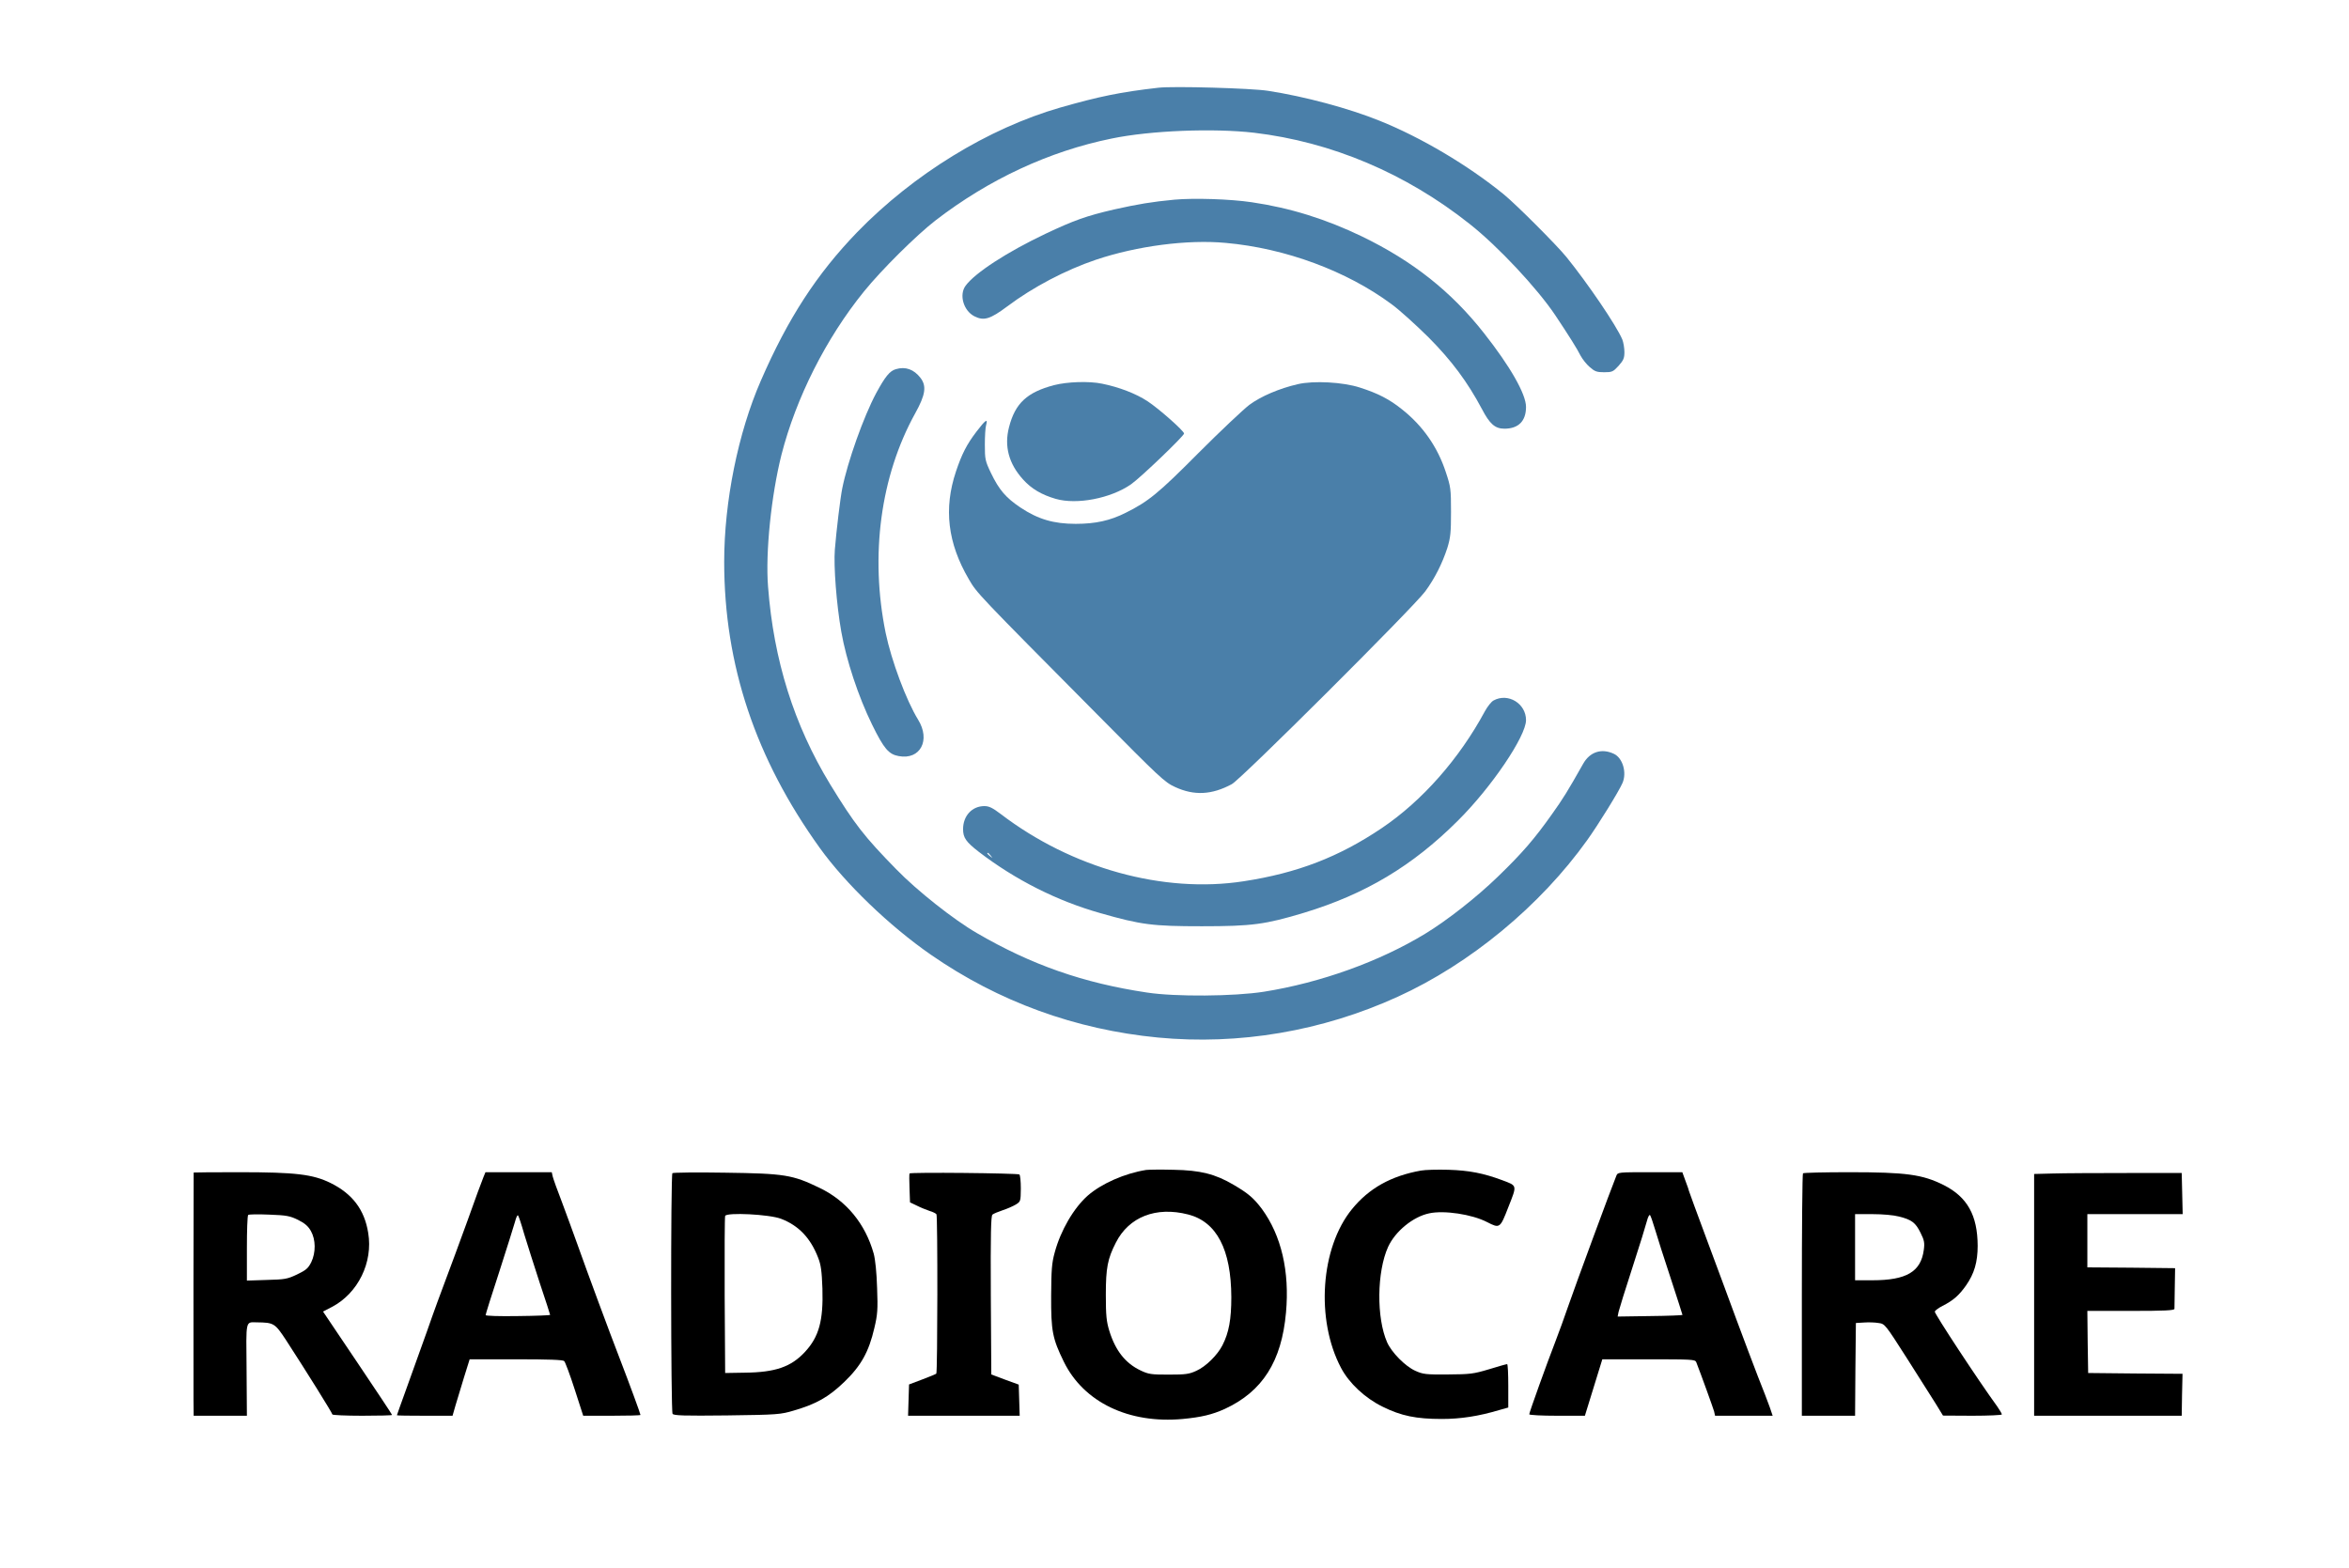
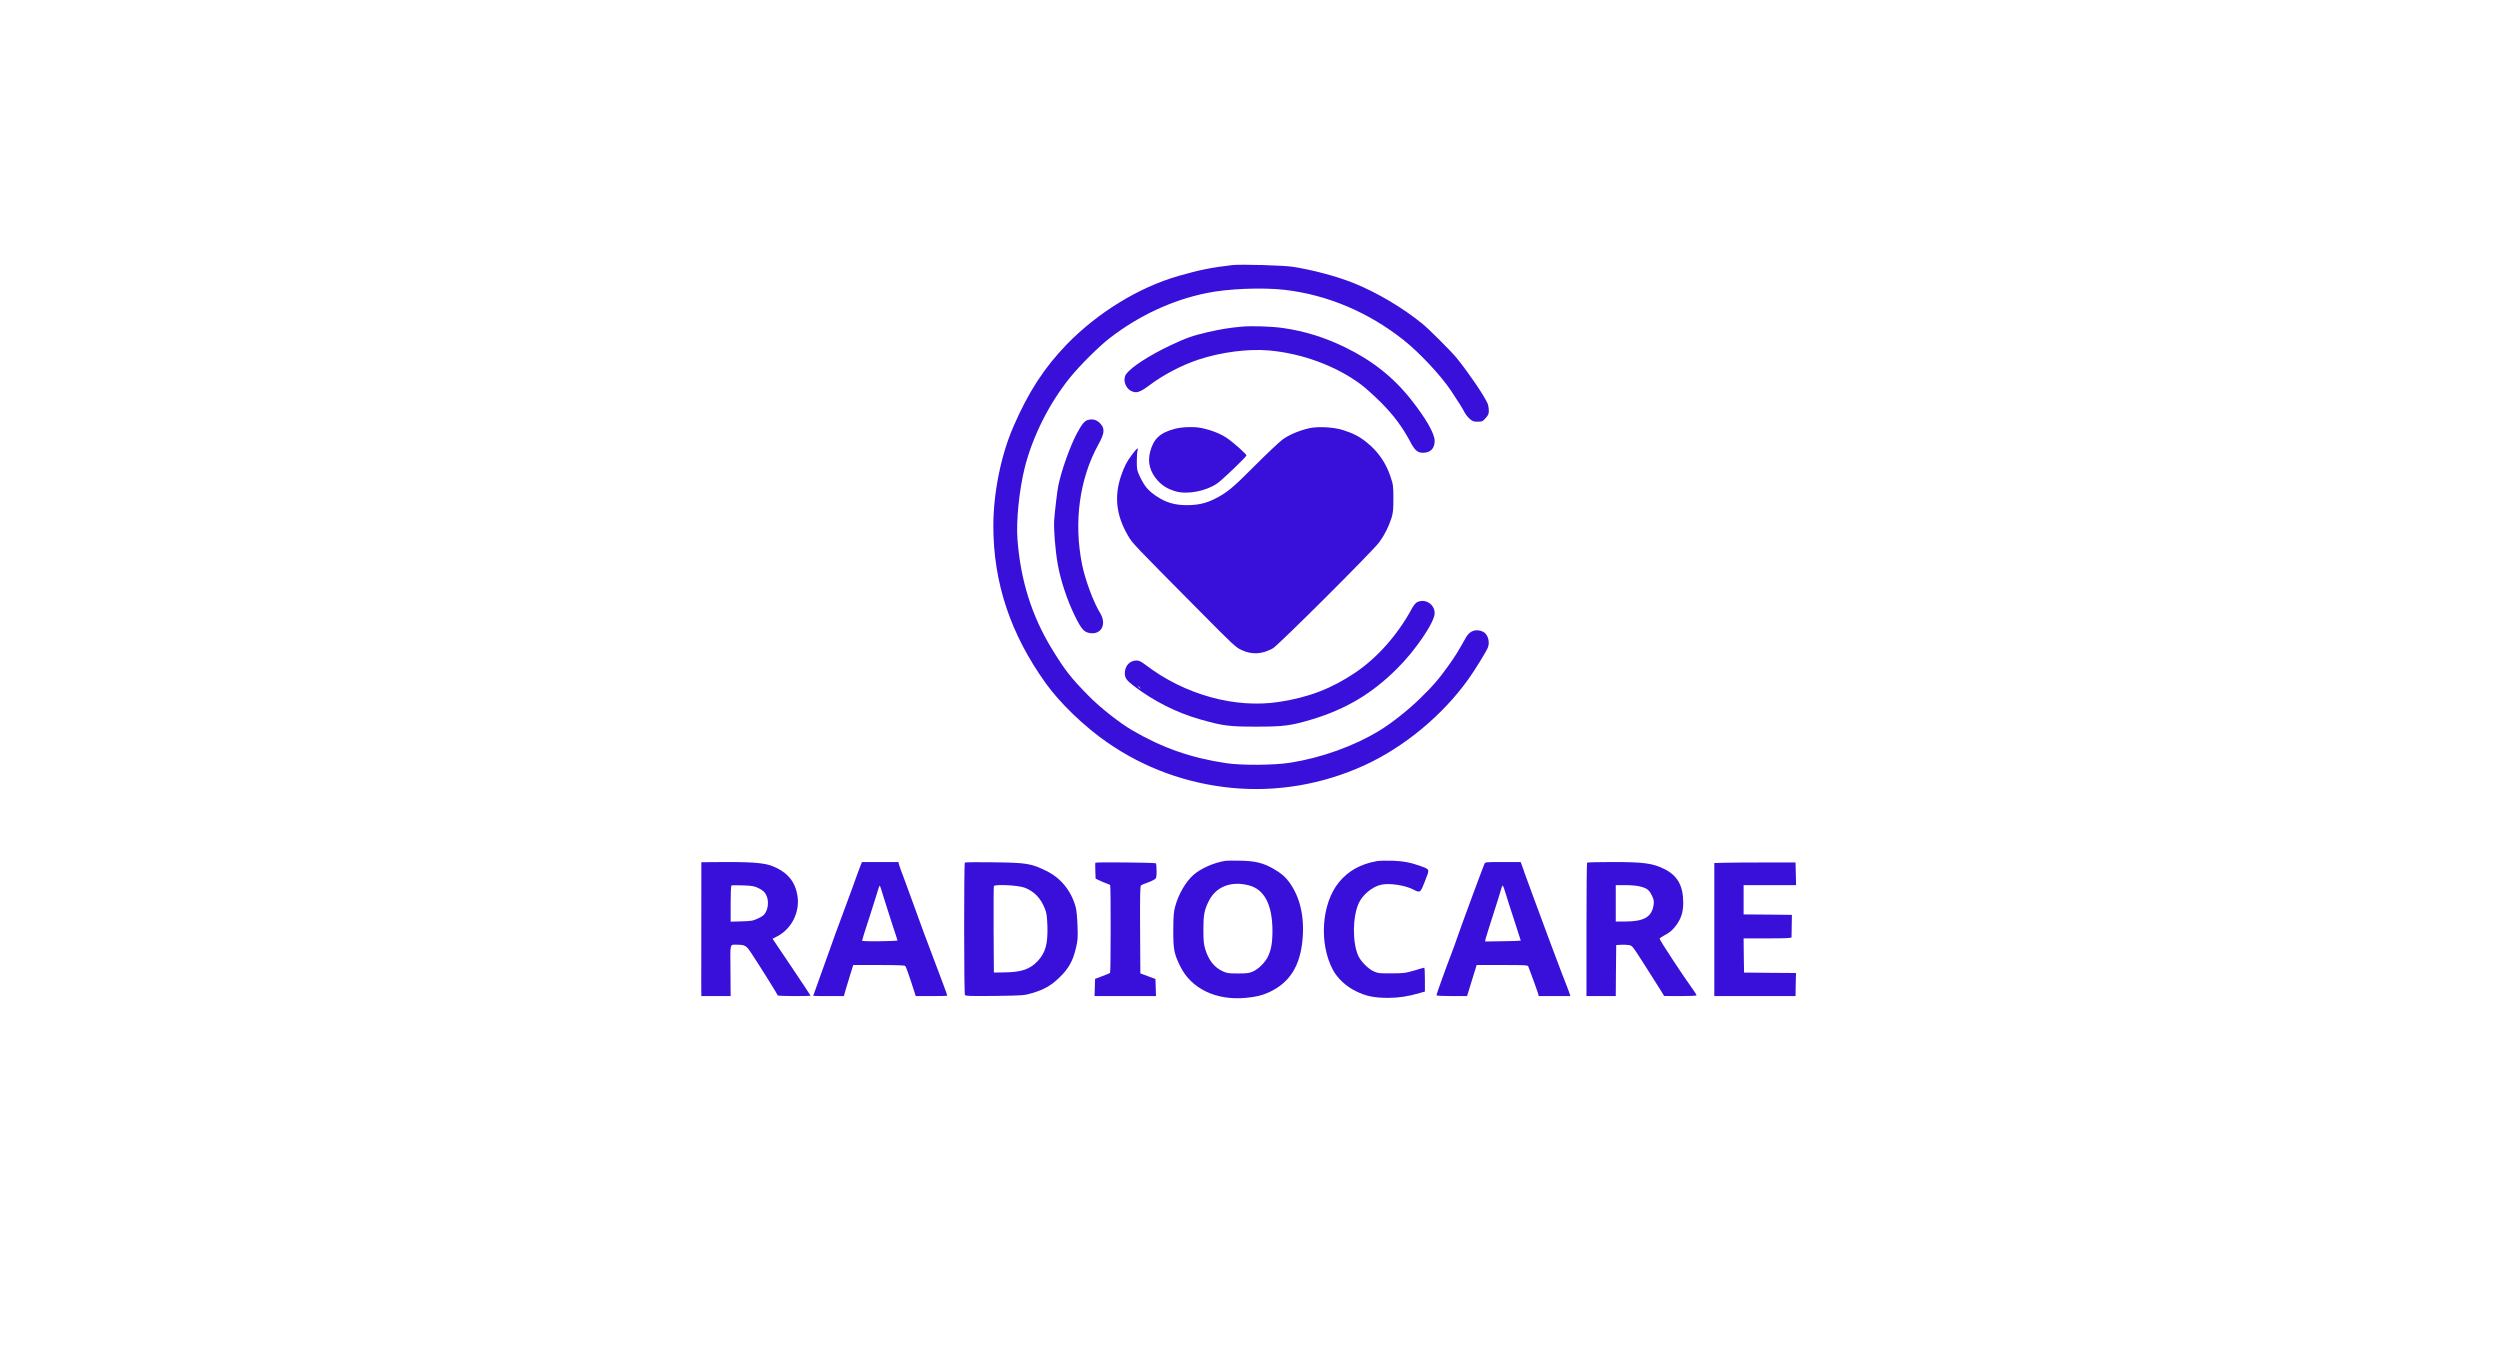
- <svg xmlns="http://www.w3.org/2000/svg" xmlns:ns1="https://boxy-svg.com" id="svg2" viewBox="-674.906 -429.486 1456.271 971.889">
-   <defs>
-     <ns1:export>
-       <ns1:file format="svg" href="#object-0" excluded="true" />
-       <ns1:file format="svg" href="#object-1" path="Untitled 2.svg" />
-       <ns1:file format="svg" href="#object-2" path="Untitled 3.svg" />
-       <ns1:file format="svg" href="#object-3" path="Untitled 4.svg" />
-       <ns1:file format="svg" href="#object-4" path="Untitled 5.svg" />
-       <ns1:file format="svg" href="#object-0" path="Untitled 6.svg" />
-       <ns1:file format="svg" href="#object-5" path="Untitled 7.svg" />
-       <ns1:file format="svg" href="#object-6" path="Untitled 8.svg" />
-       <ns1:file format="svg" href="#object-7" path="Untitled 9.svg" />
-       <ns1:file format="svg" href="#object-8" path="Untitled 10.svg" />
-       <ns1:file format="svg" href="#object-9" path="Untitled 11.svg" />
-       <ns1:file format="svg" href="#object-10" path="Untitled 12.svg" />
-       <ns1:file format="svg" href="#object-11" path="Untitled 13.svg" />
-       <ns1:file format="svg" href="#object-12" path="Untitled 14.svg" />
-       <ns1:file format="svg" href="#object-13" path="Untitled 15.svg" />
-       <ns1:file format="svg" href="#object-14" path="Untitled 16.svg" />
-     </ns1:export>
-   </defs>
-   <g transform="matrix(0.1, 0, 0, -0.1, -1344.843, 862.3154)" fill="#000000" stroke="none">
-     <g>
-       <a>
-         <path d="M 13880 12374 C 13644 12347 13514 12320 13272 12251 C 12825 12122 12363 11838 12014 11479 C 11763 11219 11584 10944 11416 10557 C 11275 10234 11189 9807 11189 9435 C 11189 8795 11383 8215 11782 7660 C 11941 7439 12214 7176 12471 6998 C 12889 6708 13367 6534 13878 6485 C 14380 6437 14896 6524 15365 6738 C 15813 6942 16248 7301 16540 7710 C 16608 7805 16735 8010 16758 8063 C 16786 8127 16760 8218 16705 8244 C 16629 8280 16556 8257 16514 8182 C 16417 8010 16388 7964 16321 7870 C 16212 7716 16136 7628 15985 7482 C 15854 7355 15672 7212 15534 7128 C 15251 6956 14887 6825 14535 6769 C 14350 6740 13986 6737 13810 6764 C 13416 6823 13095 6935 12755 7133 C 12613 7215 12384 7396 12256 7528 C 12057 7731 11996 7810 11846 8055 C 11622 8423 11496 8823 11461 9280 C 11444 9492 11481 9847 11544 10098 C 11634 10450 11820 10820 12055 11110 C 12165 11246 12381 11460 12500 11552 C 12830 11806 13203 11980 13591 12059 C 13832 12109 14222 12124 14474 12095 C 14954 12038 15414 11844 15811 11529 C 15986 11391 16229 11131 16341 10964 C 16425 10838 16478 10754 16498 10713 C 16510 10691 16535 10659 16555 10642 C 16586 10615 16598 10610 16644 10610 C 16694 10610 16700 10613 16734 10650 C 16764 10684 16770 10697 16770 10735 C 16770 10760 16764 10795 16757 10813 C 16721 10899 16542 11162 16410 11325 C 16348 11401 16098 11651 16022 11713 C 15800 11894 15509 12066 15253 12169 C 15063 12246 14788 12320 14560 12355 C 14460 12371 13972 12385 13880 12374 Z" style="fill: rgb(74, 127, 169);" id="object-1" />
-         <path d="M 13980 11680 C 13842 11667 13752 11652 13605 11619 C 13433 11579 13358 11552 13182 11469 C 12944 11356 12745 11227 12686 11147 C 12644 11091 12672 10992 12740 10957 C 12799 10927 12838 10939 12945 11019 C 13102 11137 13305 11244 13495 11308 C 13749 11393 14061 11434 14298 11412 C 14668 11379 15048 11238 15325 11033 C 15375 10997 15478 10903 15556 10826 C 15699 10682 15797 10550 15886 10383 C 15935 10289 15968 10260 16026 10260 C 16113 10260 16160 10307 16160 10395 C 16160 10474 16063 10645 15899 10853 C 15697 11110 15458 11299 15145 11451 C 14919 11560 14698 11629 14460 11664 C 14326 11684 14102 11691 13980 11680 Z" style="fill: rgb(74, 127, 169);" id="object-2" />
-         <path d="M 12253 10629 C 12215 10618 12187 10583 12131 10480 C 12053 10334 11954 10055 11921 9890 C 11909 9831 11885 9632 11875 9510 C 11867 9409 11885 9171 11915 9001 C 11946 8825 12021 8598 12106 8425 C 12179 8276 12209 8241 12271 8230 C 12405 8205 12470 8329 12391 8456 C 12317 8577 12226 8821 12190 8994 C 12092 9474 12158 9966 12373 10355 C 12437 10470 12445 10524 12406 10575 C 12365 10628 12313 10647 12253 10629 Z" style="fill: rgb(74, 127, 169);" id="object-3" />
-         <path d="M 13234 10530 C 13067 10486 12993 10418 12955 10270 C 12924 10152 12953 10043 13042 9945 C 13094 9887 13158 9850 13244 9825 C 13375 9787 13586 9828 13711 9915 C 13770 9956 14040 10215 14040 10230 C 14040 10246 13884 10384 13814 10430 C 13741 10478 13636 10518 13532 10539 C 13451 10556 13315 10551 13234 10530 Z" style="fill: rgb(74, 127, 169);" id="object-4" />
-         <path d="M 14745 10536 C 14629 10509 14517 10461 14445 10408 C 14407 10379 14265 10245 14130 10110 C 13882 9860 13818 9808 13679 9739 C 13582 9690 13491 9670 13368 9670 C 13231 9670 13134 9699 13026 9771 C 12935 9832 12893 9881 12843 9985 C 12807 10060 12805 10071 12805 10160 C 12805 10212 12808 10267 12813 10283 C 12825 10326 12809 10315 12754 10243 C 12692 10162 12662 10102 12626 9995 C 12549 9765 12574 9551 12706 9326 C 12756 9240 12757 9239 13502 8488 C 13891 8095 13919 8068 13985 8038 C 14102 7984 14212 7989 14336 8056 C 14394 8087 15460 9150 15535 9251 C 15594 9331 15641 9425 15672 9520 C 15692 9585 15695 9616 15695 9745 C 15695 9886 15693 9900 15663 9990 C 15612 10146 15521 10277 15391 10380 C 15314 10442 15243 10479 15130 10515 C 15026 10549 14844 10559 14745 10536 Z" style="fill: rgb(74, 127, 169);" id="object-0" />
-         <path d="M 15959 8575 C 15945 8568 15921 8537 15905 8508 C 15746 8213 15516 7952 15265 7783 C 14999 7604 14742 7505 14410 7454 C 13912 7377 13344 7534 12902 7872 C 12853 7909 12831 7920 12802 7920 C 12726 7920 12670 7860 12670 7777 C 12670 7724 12688 7698 12768 7636 C 12995 7462 13253 7332 13522 7256 C 13775 7184 13844 7175 14150 7175 C 14462 7175 14543 7186 14785 7259 C 15163 7374 15455 7548 15736 7828 C 15945 8035 16160 8353 16160 8453 C 16160 8556 16049 8624 15959 8575 Z M 12841 7613 C 12854 7597 12853 7596 12838 7609 C 12821 7622 12816 7630 12824 7630 C 12826 7630 12834 7622 12841 7613 Z" style="fill: rgb(74, 127, 169);" id="object-5" />
-         <path d="M 13805 5664 C 13673 5643 13529 5580 13443 5505 C 13357 5429 13275 5290 13238 5152 C 13220 5087 13217 5045 13216 4885 C 13215 4665 13224 4619 13295 4474 C 13418 4224 13697 4089 14032 4120 C 14148 4131 14214 4147 14292 4182 C 14526 4290 14645 4477 14672 4780 C 14695 5035 14643 5258 14522 5423 C 14472 5489 14439 5518 14347 5572 C 14233 5639 14141 5662 13975 5665 C 13898 5667 13822 5666 13805 5664 Z M 14065 5388 C 14242 5343 14332 5171 14333 4875 C 14333 4738 14318 4655 14278 4577 C 14247 4516 14175 4445 14117 4419 C 14072 4398 14050 4395 13945 4395 C 13837 4395 13820 4397 13770 4421 C 13677 4465 13615 4543 13577 4665 C 13559 4724 13555 4759 13555 4890 C 13555 5057 13566 5113 13617 5213 C 13698 5373 13866 5439 14065 5388 Z" style="" id="object-6" />
-         <path d="M 15508 5660 C 15323 5627 15186 5550 15081 5421 C 14886 5182 14855 4736 15013 4437 C 15063 4342 15161 4250 15271 4196 C 15386 4139 15479 4120 15638 4120 C 15754 4120 15866 4137 15993 4175 L 16050 4191 L 16050 4326 C 16050 4400 16047 4460 16043 4460 C 16038 4460 15988 4446 15930 4428 C 15833 4399 15813 4397 15675 4396 C 15538 4395 15521 4397 15473 4419 C 15411 4447 15327 4532 15299 4595 C 15232 4746 15235 5033 15305 5187 C 15349 5283 15459 5374 15560 5395 C 15652 5415 15825 5389 15918 5341 C 15998 5300 15999 5301 16051 5435 C 16105 5572 16107 5565 16011 5601 C 15895 5644 15807 5661 15680 5665 C 15611 5667 15534 5665 15508 5660 Z" style="" id="object-7" />
-         <path d="M 7900 5648 C 7899 5624 7898 4307 7899 4238 L 7900 4140 L 8065 4140 L 8230 4140 L 8228 4425 C 8225 4740 8220 4720 8293 4719 C 8397 4718 8404 4713 8472 4610 C 8600 4413 8760 4156 8760 4148 C 8760 4144 8843 4140 8945 4140 C 9047 4140 9130 4142 9130 4145 C 9130 4148 9034 4293 8916 4468 L 8702 4786 L 8758 4815 C 8919 4900 9013 5091 8982 5274 C 8959 5418 8884 5516 8749 5583 C 8639 5637 8533 5650 8183 5650 C 8027 5650 7900 5649 7900 5648 Z M 8548 5354 C 8590 5333 8611 5314 8627 5285 C 8657 5232 8658 5152 8629 5092 C 8610 5054 8597 5043 8541 5016 C 8480 4987 8465 4985 8353 4982 L 8230 4978 L 8230 5178 C 8230 5287 8233 5380 8238 5385 C 8242 5389 8300 5390 8368 5387 C 8477 5383 8497 5379 8548 5354 Z" style="" id="object-8" />
-         <path d="M 9696 5618 C 9688 5600 9643 5477 9596 5345 C 9548 5213 9489 5053 9465 4990 C 9441 4927 9387 4781 9347 4665 C 9306 4550 9247 4385 9216 4300 C 9185 4215 9160 4144 9160 4143 C 9160 4141 9238 4140 9333 4140 L 9505 4140 L 9523 4203 C 9533 4237 9557 4316 9576 4378 L 9611 4490 L 9898 4490 C 10101 4490 10189 4487 10197 4479 C 10204 4472 10233 4394 10262 4304 L 10315 4140 L 10493 4140 C 10590 4140 10670 4142 10670 4145 C 10670 4152 10601 4340 10545 4485 C 10475 4666 10341 5028 10280 5200 C 10253 5274 10210 5394 10183 5465 C 10155 5537 10130 5607 10126 5623 L 10120 5650 L 9914 5650 L 9709 5650 L 9696 5618 Z M 9949 5267 C 9967 5208 10010 5072 10045 4965 C 10081 4858 10110 4768 10110 4765 C 10110 4763 10020 4759 9910 4758 C 9795 4756 9710 4759 9710 4764 C 9710 4769 9748 4891 9795 5034 C 9841 5178 9885 5316 9892 5342 C 9899 5369 9907 5387 9911 5382 C 9915 5378 9932 5327 9949 5267 Z" style="" id="object-9" />
-         <path d="M 10868 5644 C 10857 5634 10858 4168 10869 4152 C 10876 4141 10939 4139 11206 4142 C 11521 4146 11539 4148 11620 4172 C 11760 4213 11835 4255 11933 4349 C 12038 4450 12086 4537 12120 4684 C 12140 4768 12142 4799 12137 4932 C 12134 5029 12126 5107 12116 5145 C 12064 5330 11947 5473 11780 5553 C 11613 5634 11564 5642 11195 5647 C 11019 5650 10872 5648 10868 5644 Z M 11542 5361 C 11651 5319 11724 5242 11771 5121 C 11789 5076 11794 5037 11798 4929 C 11804 4730 11777 4630 11690 4536 C 11604 4443 11507 4409 11316 4407 L 11195 4405 L 11192 4885 C 11191 5149 11192 5371 11195 5379 C 11204 5402 11470 5389 11542 5361 Z" style="" id="object-10" />
-         <path d="M 12338 5642 C 12336 5638 12336 5596 12338 5549 L 12341 5463 L 12383 5443 C 12406 5431 12442 5417 12462 5410 C 12483 5404 12502 5394 12505 5389 C 12513 5378 12512 4408 12504 4401 C 12501 4398 12462 4382 12417 4365 L 12335 4334 L 12332 4237 L 12329 4140 L 12675 4140 L 13021 4140 L 13018 4237 L 13015 4333 L 12930 4364 L 12845 4396 L 12842 4887 C 12840 5272 12843 5380 12852 5387 C 12859 5393 12888 5405 12915 5414 C 12943 5423 12979 5439 12996 5449 C 13027 5468 13027 5469 13028 5549 C 13028 5594 13024 5633 13019 5636 C 13005 5644 12341 5651 12338 5642 Z" style="" id="object-11" />
-         <path d="M 16720 5628 C 16691 5558 16464 4943 16420 4815 C 16400 4755 16364 4658 16342 4600 C 16291 4469 16180 4160 16180 4149 C 16180 4144 16258 4140 16353 4140 L 16525 4140 L 16579 4315 L 16633 4490 L 16921 4490 C 17185 4490 17208 4489 17215 4473 C 17246 4394 17320 4188 17326 4167 L 17332 4140 L 17511 4140 L 17689 4140 L 17671 4193 C 17661 4221 17628 4308 17597 4385 C 17567 4462 17508 4620 17465 4735 C 17422 4851 17339 5077 17279 5237 C 17219 5398 17170 5532 17170 5534 C 17170 5537 17161 5564 17149 5595 L 17129 5650 L 16929 5650 C 16732 5650 16729 5650 16720 5628 Z M 16960 5295 C 16973 5251 17016 5115 17057 4992 C 17097 4870 17130 4767 17130 4765 C 17130 4763 17040 4759 16929 4758 L 16728 4755 L 16734 4785 C 16738 4802 16776 4925 16820 5060 C 16864 5195 16904 5325 16910 5349 C 16916 5373 16925 5389 16929 5384 C 16933 5379 16947 5339 16960 5295 Z" style="" id="object-12" />
-         <path d="M 17877 5643 C 17873 5640 17870 5300 17870 4888 L 17870 4140 L 18035 4140 L 18200 4140 L 18202 4428 L 18205 4715 L 18255 4718 C 18283 4720 18323 4719 18345 4715 C 18385 4710 18386 4708 18521 4497 C 18595 4381 18676 4253 18701 4213 L 18745 4141 L 18928 4140 C 19028 4140 19110 4144 19110 4148 C 19110 4153 19097 4175 19081 4198 C 18965 4357 18690 4776 18694 4786 C 18697 4793 18718 4809 18742 4821 C 18809 4855 18844 4886 18888 4948 C 18939 5021 18960 5093 18960 5194 C 18959 5383 18896 5496 18750 5570 C 18618 5636 18518 5650 18164 5650 C 18010 5650 17880 5647 17877 5643 Z M 18473 5375 C 18552 5355 18575 5337 18606 5274 C 18629 5228 18632 5212 18626 5168 C 18608 5033 18519 4980 18308 4980 L 18200 4980 L 18200 5185 L 18200 5390 L 18308 5390 C 18371 5390 18439 5384 18473 5375 Z" style="" id="object-13" />
-         <path d="M 19428 5642 L 19310 5639 L 19310 4890 L 19310 4140 L 19768 4140 L 20225 4140 L 20227 4270 L 20230 4400 L 19937 4402 L 19645 4405 L 19642 4598 L 19640 4790 L 19910 4790 C 20119 4790 20180 4793 20180 4803 C 20180 4809 20181 4869 20182 4935 L 20184 5055 L 19912 5058 L 19640 5060 L 19640 5225 L 19640 5390 L 19935 5390 L 20231 5390 L 20228 5518 L 20225 5645 L 19885 5645 C 19698 5645 19492 5644 19428 5642 Z" style="" id="object-14" />
-       </a>
-     </g>
+ <svg xmlns="http://www.w3.org/2000/svg" version="1.0" width="2816pt" height="1536pt" viewBox="0 0 2816 1536" preserveAspectRatio="xMidYMid meet">
+   <g transform="translate(0,1536) scale(0.1,-0.1)" fill="#3810d9" stroke="none">
+     <path d="M13880 12374 c-236 -27 -366 -54 -608 -123 -447 -129 -909 -413 -1258 -772 -251 -260 -430 -535 -598 -922 -141 -323 -227 -750 -227 -1122 0 -640 194 -1220 593 -1775 159 -221 432 -484 689 -662 418 -290 896 -464 1407 -513 502 -48 1018 39 1487 253 448 204 883 563 1175 972 68 95 195 300 218 353 28 64 2 155 -53 181 -76 36 -149 13 -191 -62 -97 -172 -126 -218 -193 -312 -109 -154 -185 -242 -336 -388 -131 -127 -313 -270 -451 -354 -283 -172 -647 -303 -999 -359 -185 -29 -549 -32 -725 -5 -394 59 -715 171 -1055 369 -142 82 -371 263 -499 395 -199 203 -260 282 -410 527 -224 368 -350 768 -385 1225 -17 212 20 567 83 818 90 352 276 722 511 1012 110 136 326 350 445 442 330 254 703 428 1091 507 241 50 631 65 883 36 480 -57 940 -251 1337 -566 175 -138 418 -398 530 -565 84 -126 137 -210 157 -251 12 -22 37 -54 57 -71 31 -27 43 -32 89 -32 50 0 56 3 90 40 30 34 36 47 36 85 0 25 -6 60 -13 78 -36 86 -215 349 -347 512 -62 76 -312 326 -388 388 -222 181 -513 353 -769 456 -190 77 -465 151 -693 186 -100 16 -588 30 -680 19z" />
+     <path d="M13980 11680 c-138 -13 -228 -28 -375 -61 -172 -40 -247 -67 -423 -150 -238 -113 -437 -242 -496 -322 -42 -56 -14 -155 54 -190 59 -30 98 -18 205 62 157 118 360 225 550 289 254 85 566 126 803 104 370 -33 750 -174 1027 -379 50 -36 153 -130 231 -207 143 -144 241 -276 330 -443 49 -94 82 -123 140 -123 87 0 134 47 134 135 0 79 -97 250 -261 458 -202 257 -441 446 -754 598 -226 109 -447 178 -685 213 -134 20 -358 27 -480 16z" />
+     <path d="M12253 10629 c-38 -11 -66 -46 -122 -149 -78 -146 -177 -425 -210 -590 -12 -59 -36 -258 -46 -380 -8 -101 10 -339 40 -509 31 -176 106 -403 191 -576 73 -149 103 -184 165 -195 134 -25 199 99 120 226 -74 121 -165 365 -201 538 -98 480 -32 972 183 1361 64 115 72 169 33 220 -41 53 -93 72 -153 54z" />
+     <path d="M13234 10530 c-167 -44 -241 -112 -279 -260 -31 -118 -2 -227 87 -325 52 -58 116 -95 202 -120 131 -38 342 3 467 90 59 41 329 300 329 315 0 16 -156 154 -226 200 -73 48 -178 88 -282 109 -81 17 -217 12 -298 -9z" />
+     <path d="M14745 10536 c-116 -27 -228 -75 -300 -128 -38 -29 -180 -163 -315 -298 -248 -250 -312 -302 -451 -371 -97 -49 -188 -69 -311 -69 -137 0 -234 29 -342 101 -91 61 -133 110 -183 214 -36 75 -38 86 -38 175 0 52 3 107 8 123 12 43 -4 32 -59 -40 -62 -81 -92 -141 -128 -248 -77 -230 -52 -444 80 -669 50 -86 51 -87 796 -838 389 -393 417 -420 483 -450 117 -54 227 -49 351 18 58 31 1124 1094 1199 1195 59 80 106 174 137 269 20 65 23 96 23 225 0 141 -2 155 -32 245 -51 156 -142 287 -272 390 -77 62 -148 99 -261 135 -104 34 -286 44 -385 21z" />
+     <path d="M15959 8575 c-14 -7 -38 -38 -54 -67 -159 -295 -389 -556 -640 -725 -266 -179 -523 -278 -855 -329 -498 -77 -1066 80 -1508 418 -49 37 -71 48 -100 48 -76 0 -132 -60 -132 -143 0 -53 18 -79 98 -141 227 -174 485 -304 754 -380 253 -72 322 -81 628 -81 312 0 393 11 635 84 378 115 670 289 951 569 209 207 424 525 424 625 0 103 -111 171 -201 122z m-3118 -962 c13 -16 12 -17 -3 -4 -17 13 -22 21 -14 21 2 0 10 -8 17 -17z" />
+     <path d="M13805 5664 c-132 -21 -276 -84 -362 -159 -86 -76 -168 -215 -205 -353 -18 -65 -21 -107 -22 -267 -1 -220 8 -266 79 -411 123 -250 402 -385 737 -354 116 11 182 27 260 62 234 108 353 295 380 598 23 255 -29 478 -150 643 -50 66 -83 95 -175 149 -114 67 -206 90 -372 93 -77 2 -153 1 -170 -1z m260 -276 c177 -45 267 -217 268 -513 0 -137 -15 -220 -55 -298 -31 -61 -103 -132 -161 -158 -45 -21 -67 -24 -172 -24 -108 0 -125 2 -175 26 -93 44 -155 122 -193 244 -18 59 -22 94 -22 225 0 167 11 223 62 323 81 160 249 226 448 175z" />
+     <path d="M15508 5660 c-185 -33 -322 -110 -427 -239 -195 -239 -226 -685 -68 -984 50 -95 148 -187 258 -241 115 -57 208 -76 367 -76 116 0 228 17 355 55 l57 16 0 135 c0 74 -3 134 -7 134 -5 0 -55 -14 -113 -32 -97 -29 -117 -31 -255 -32 -137 -1 -154 1 -202 23 -62 28 -146 113 -174 176 -67 151 -64 438 6 592 44 96 154 187 255 208 92 20 265 -6 358 -54 80 -41 81 -40 133 94 54 137 56 130 -40 166 -116 43 -204 60 -331 64 -69 2 -146 0 -172 -5z" />
+     <path d="M7900 5648 c-1 -24 -2 -1341 -1 -1410 l1 -98 165 0 165 0 -2 285 c-3 315 -8 295 65 294 104 -1 111 -6 179 -109 128 -197 288 -454 288 -462 0 -4 83 -8 185 -8 102 0 185 2 185 5 0 3 -96 148 -214 323 l-214 318 56 29 c161 85 255 276 224 459 -23 144 -98 242 -233 309 -110 54 -216 67 -566 67 -156 0 -283 -1 -283 -2z m648 -294 c42 -21 63 -40 79 -69 30 -53 31 -133 2 -193 -19 -38 -32 -49 -88 -76 -61 -29 -76 -31 -188 -34 l-123 -4 0 200 c0 109 3 202 8 207 4 4 62 5 130 2 109 -4 129 -8 180 -33z" />
+     <path d="M9696 5618 c-8 -18 -53 -141 -100 -273 -48 -132 -107 -292 -131 -355 -24 -63 -78 -209 -118 -325 -41 -115 -100 -280 -131 -365 -31 -85 -56 -156 -56 -157 0 -2 78 -3 173 -3 l172 0 18 63 c10 34 34 113 53 175 l35 112 287 0 c203 0 291 -3 299 -11 7 -7 36 -85 65 -175 l53 -164 178 0 c97 0 177 2 177 5 0 7 -69 195 -125 340 -70 181 -204 543 -265 715 -27 74 -70 194 -97 265 -28 72 -53 142 -57 158 l-6 27 -206 0 -205 0 -13 -32z m253 -351 c18 -59 61 -195 96 -302 36 -107 65 -197 65 -200 0 -2 -90 -6 -200 -7 -115 -2 -200 1 -200 6 0 5 38 127 85 270 46 144 90 282 97 308 7 27 15 45 19 40 4 -4 21 -55 38 -115z" />
+     <path d="M10868 5644 c-11 -10 -10 -1476 1 -1492 7 -11 70 -13 337 -10 315 4 333 6 414 30 140 41 215 83 313 177 105 101 153 188 187 335 20 84 22 115 17 248 -3 97 -11 175 -21 213 -52 185 -169 328 -336 408 -167 81 -216 89 -585 94 -176 3 -323 1 -327 -3z m674 -283 c109 -42 182 -119 229 -240 18 -45 23 -84 27 -192 6 -199 -21 -299 -108 -393 -86 -93 -183 -127 -374 -129 l-121 -2 -3 480 c-1 264 0 486 3 494 9 23 275 10 347 -18z" />
+     <path d="M12338 5642 c-2 -4 -2 -46 0 -93 l3 -86 42 -20 c23 -12 59 -26 79 -33 21 -6 40 -16 43 -21 8 -11 7 -981 -1 -988 -3 -3 -42 -19 -87 -36 l-82 -31 -3 -97 -3 -97 346 0 346 0 -3 97 -3 96 -85 31 -85 32 -3 491 c-2 385 1 493 10 500 7 6 36 18 63 27 28 9 64 25 81 35 31 19 31 20 32 100 0 45 -4 84 -9 87 -14 8 -678 15 -681 6z" />
+     <path d="M16720 5628 c-29 -70 -256 -685 -300 -813 -20 -60 -56 -157 -78 -215 -51 -131 -162 -440 -162 -451 0 -5 78 -9 173 -9 l172 0 54 175 54 175 288 0 c264 0 287 -1 294 -17 31 -79 105 -285 111 -306 l6 -27 179 0 178 0 -18 53 c-10 28 -43 115 -74 192 -30 77 -89 235 -132 350 -43 116 -126 342 -186 502 -60 161 -109 295 -109 297 0 3 -9 30 -21 61 l-20 55 -200 0 c-197 0 -200 0 -209 -22z m240 -333 c13 -44 56 -180 97 -303 40 -122 73 -225 73 -227 0 -2 -90 -6 -201 -7 l-201 -3 6 30 c4 17 42 140 86 275 44 135 84 265 90 289 6 24 15 40 19 35 4 -5 18 -45 31 -89z" />
+     <path d="M17877 5643 c-4 -3 -7 -343 -7 -755 l0 -748 165 0 165 0 2 288 3 287 50 3 c28 2 68 1 90 -3 40 -5 41 -7 176 -218 74 -116 155 -244 180 -284 l44 -72 183 -1 c100 0 182 4 182 8 0 5 -13 27 -29 50 -116 159 -391 578 -387 588 3 7 24 23 48 35 67 34 102 65 146 127 51 73 72 145 72 246 -1 189 -64 302 -210 376 -132 66 -232 80 -586 80 -154 0 -284 -3 -287 -7z m596 -268 c79 -20 102 -38 133 -101 23 -46 26 -62 20 -106 -18 -135 -107 -188 -318 -188 l-108 0 0 205 0 205 108 0 c63 0 131 -6 165 -15z" />
+     <path d="M19428 5642 l-118 -3 0 -749 0 -750 458 0 457 0 2 130 3 130 -293 2 -292 3 -3 193 -2 192 270 0 c209 0 270 3 270 13 0 6 1 66 2 132 l2 120 -272 3 -272 2 0 165 0 165 295 0 296 0 -3 128 -3 127 -340 0 c-187 0 -393 -1 -457 -3z" />
  </g>
</svg>
